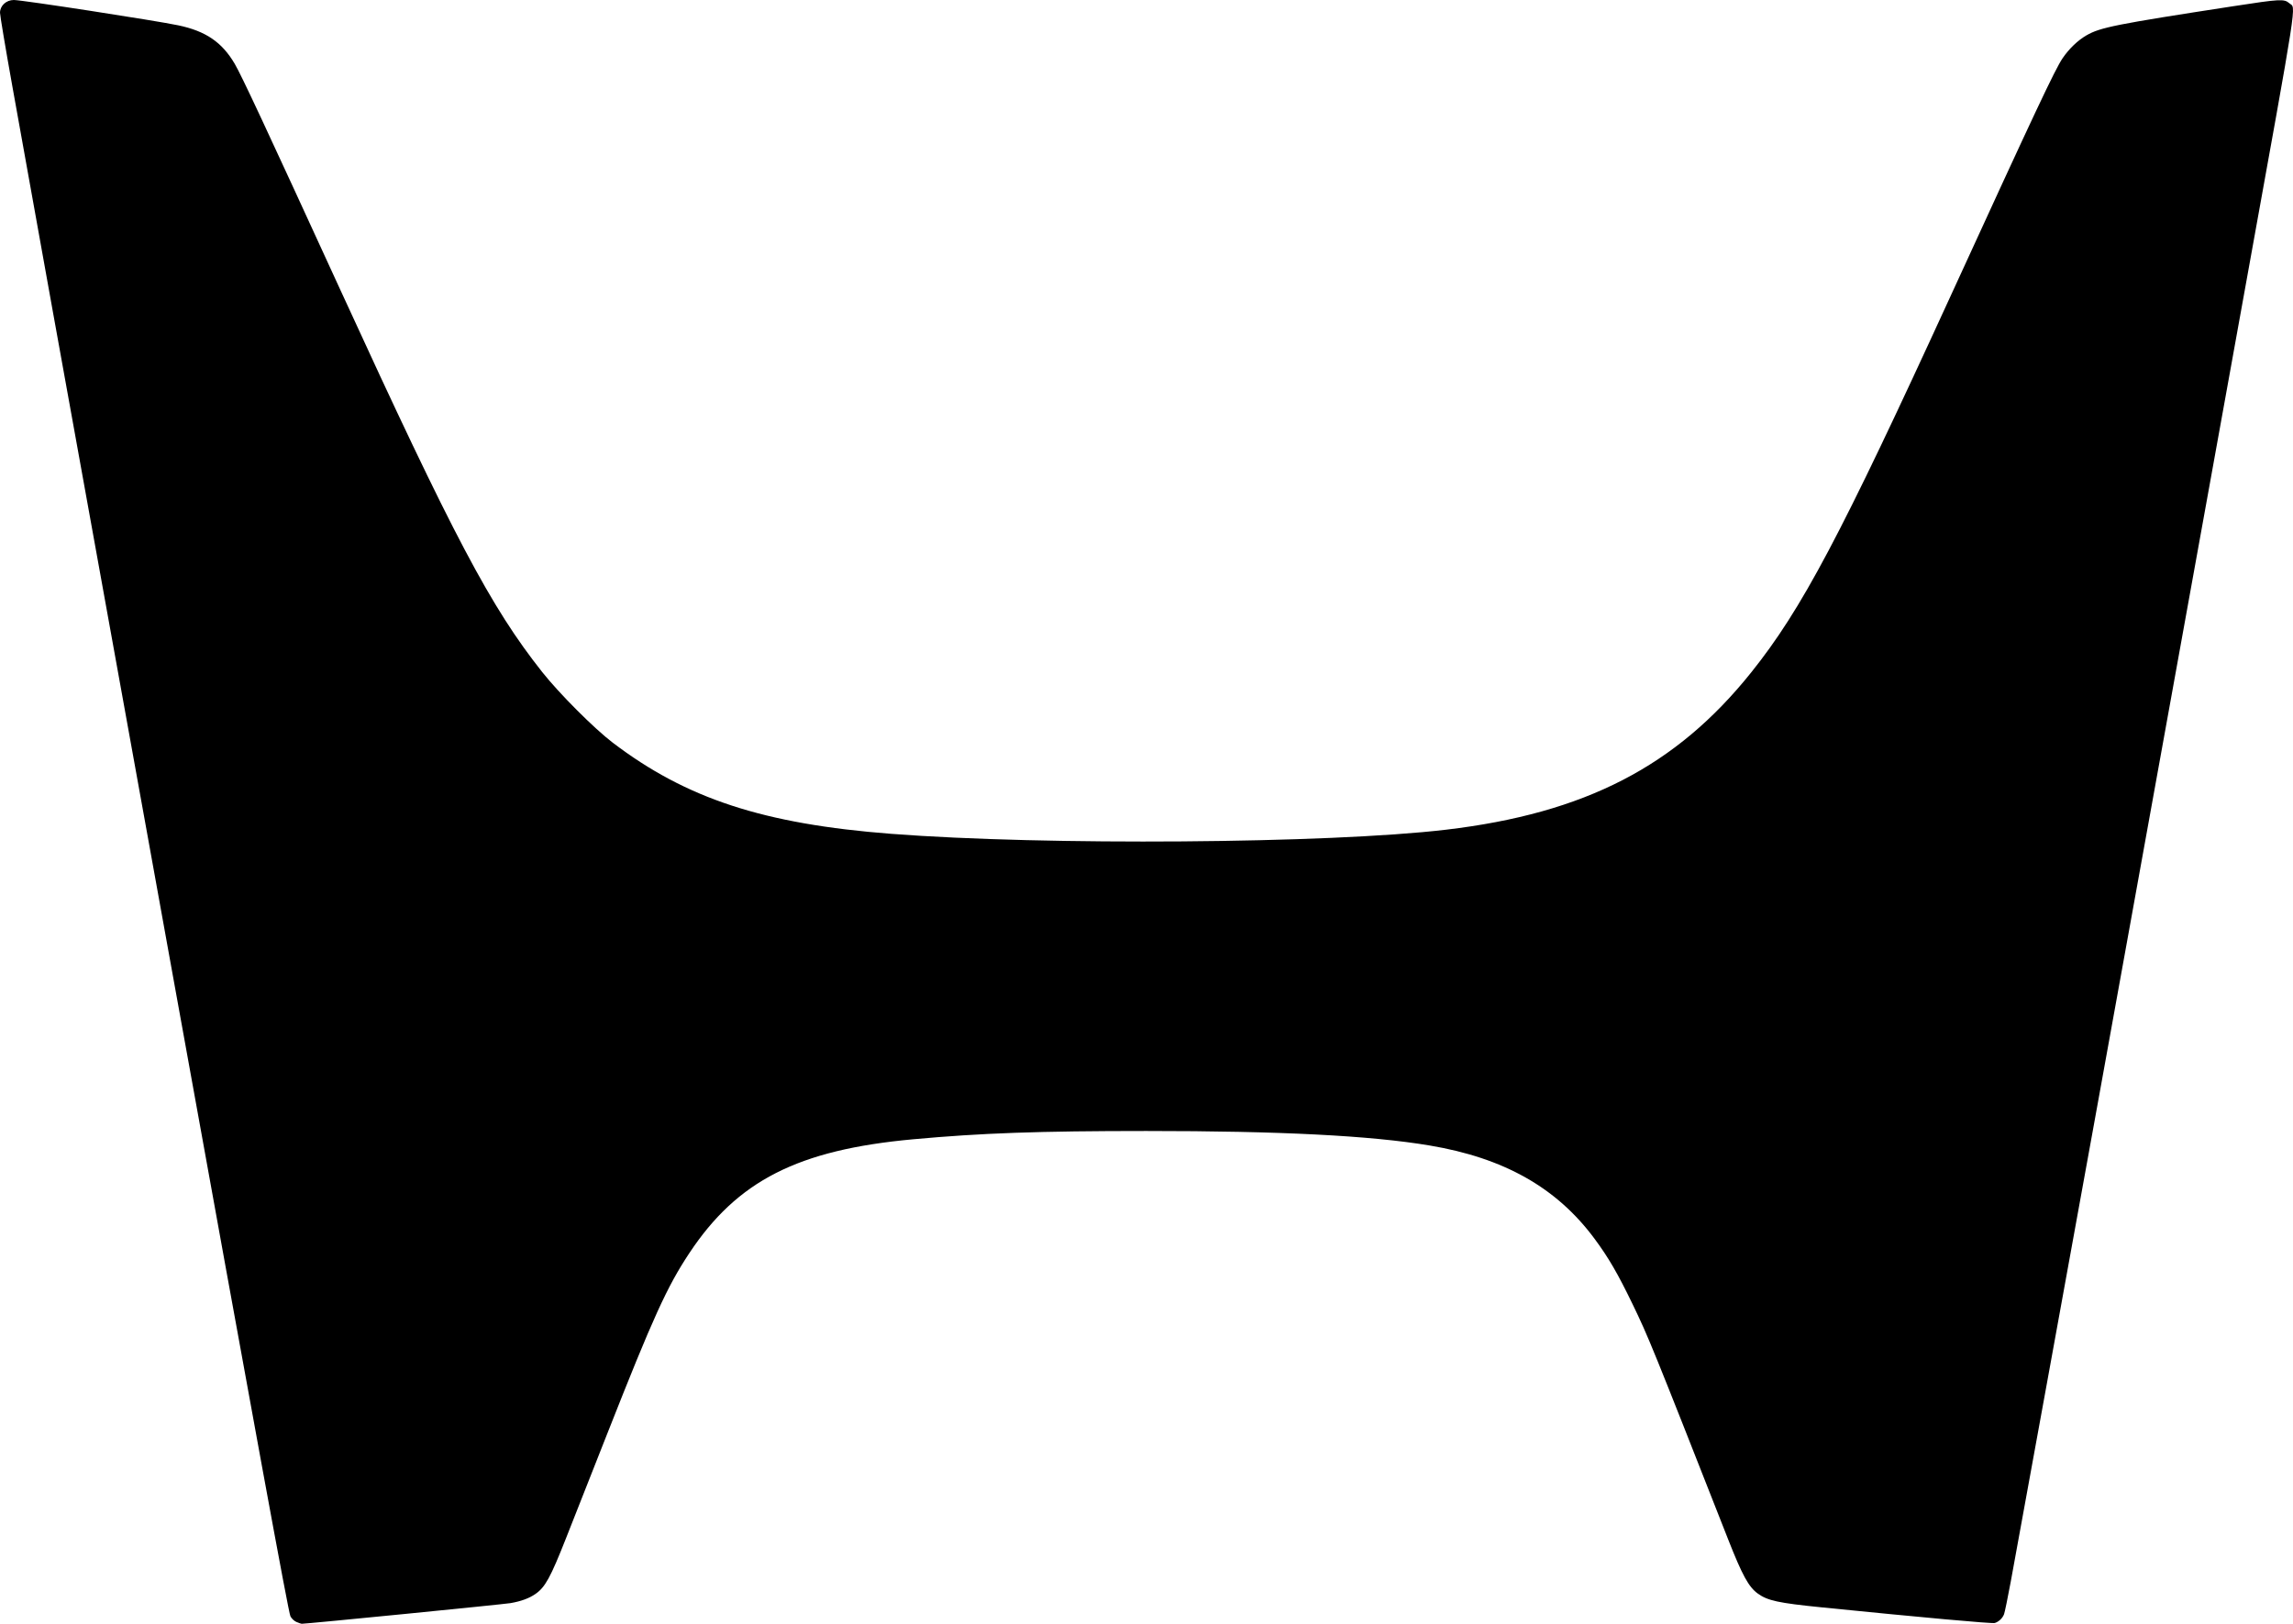
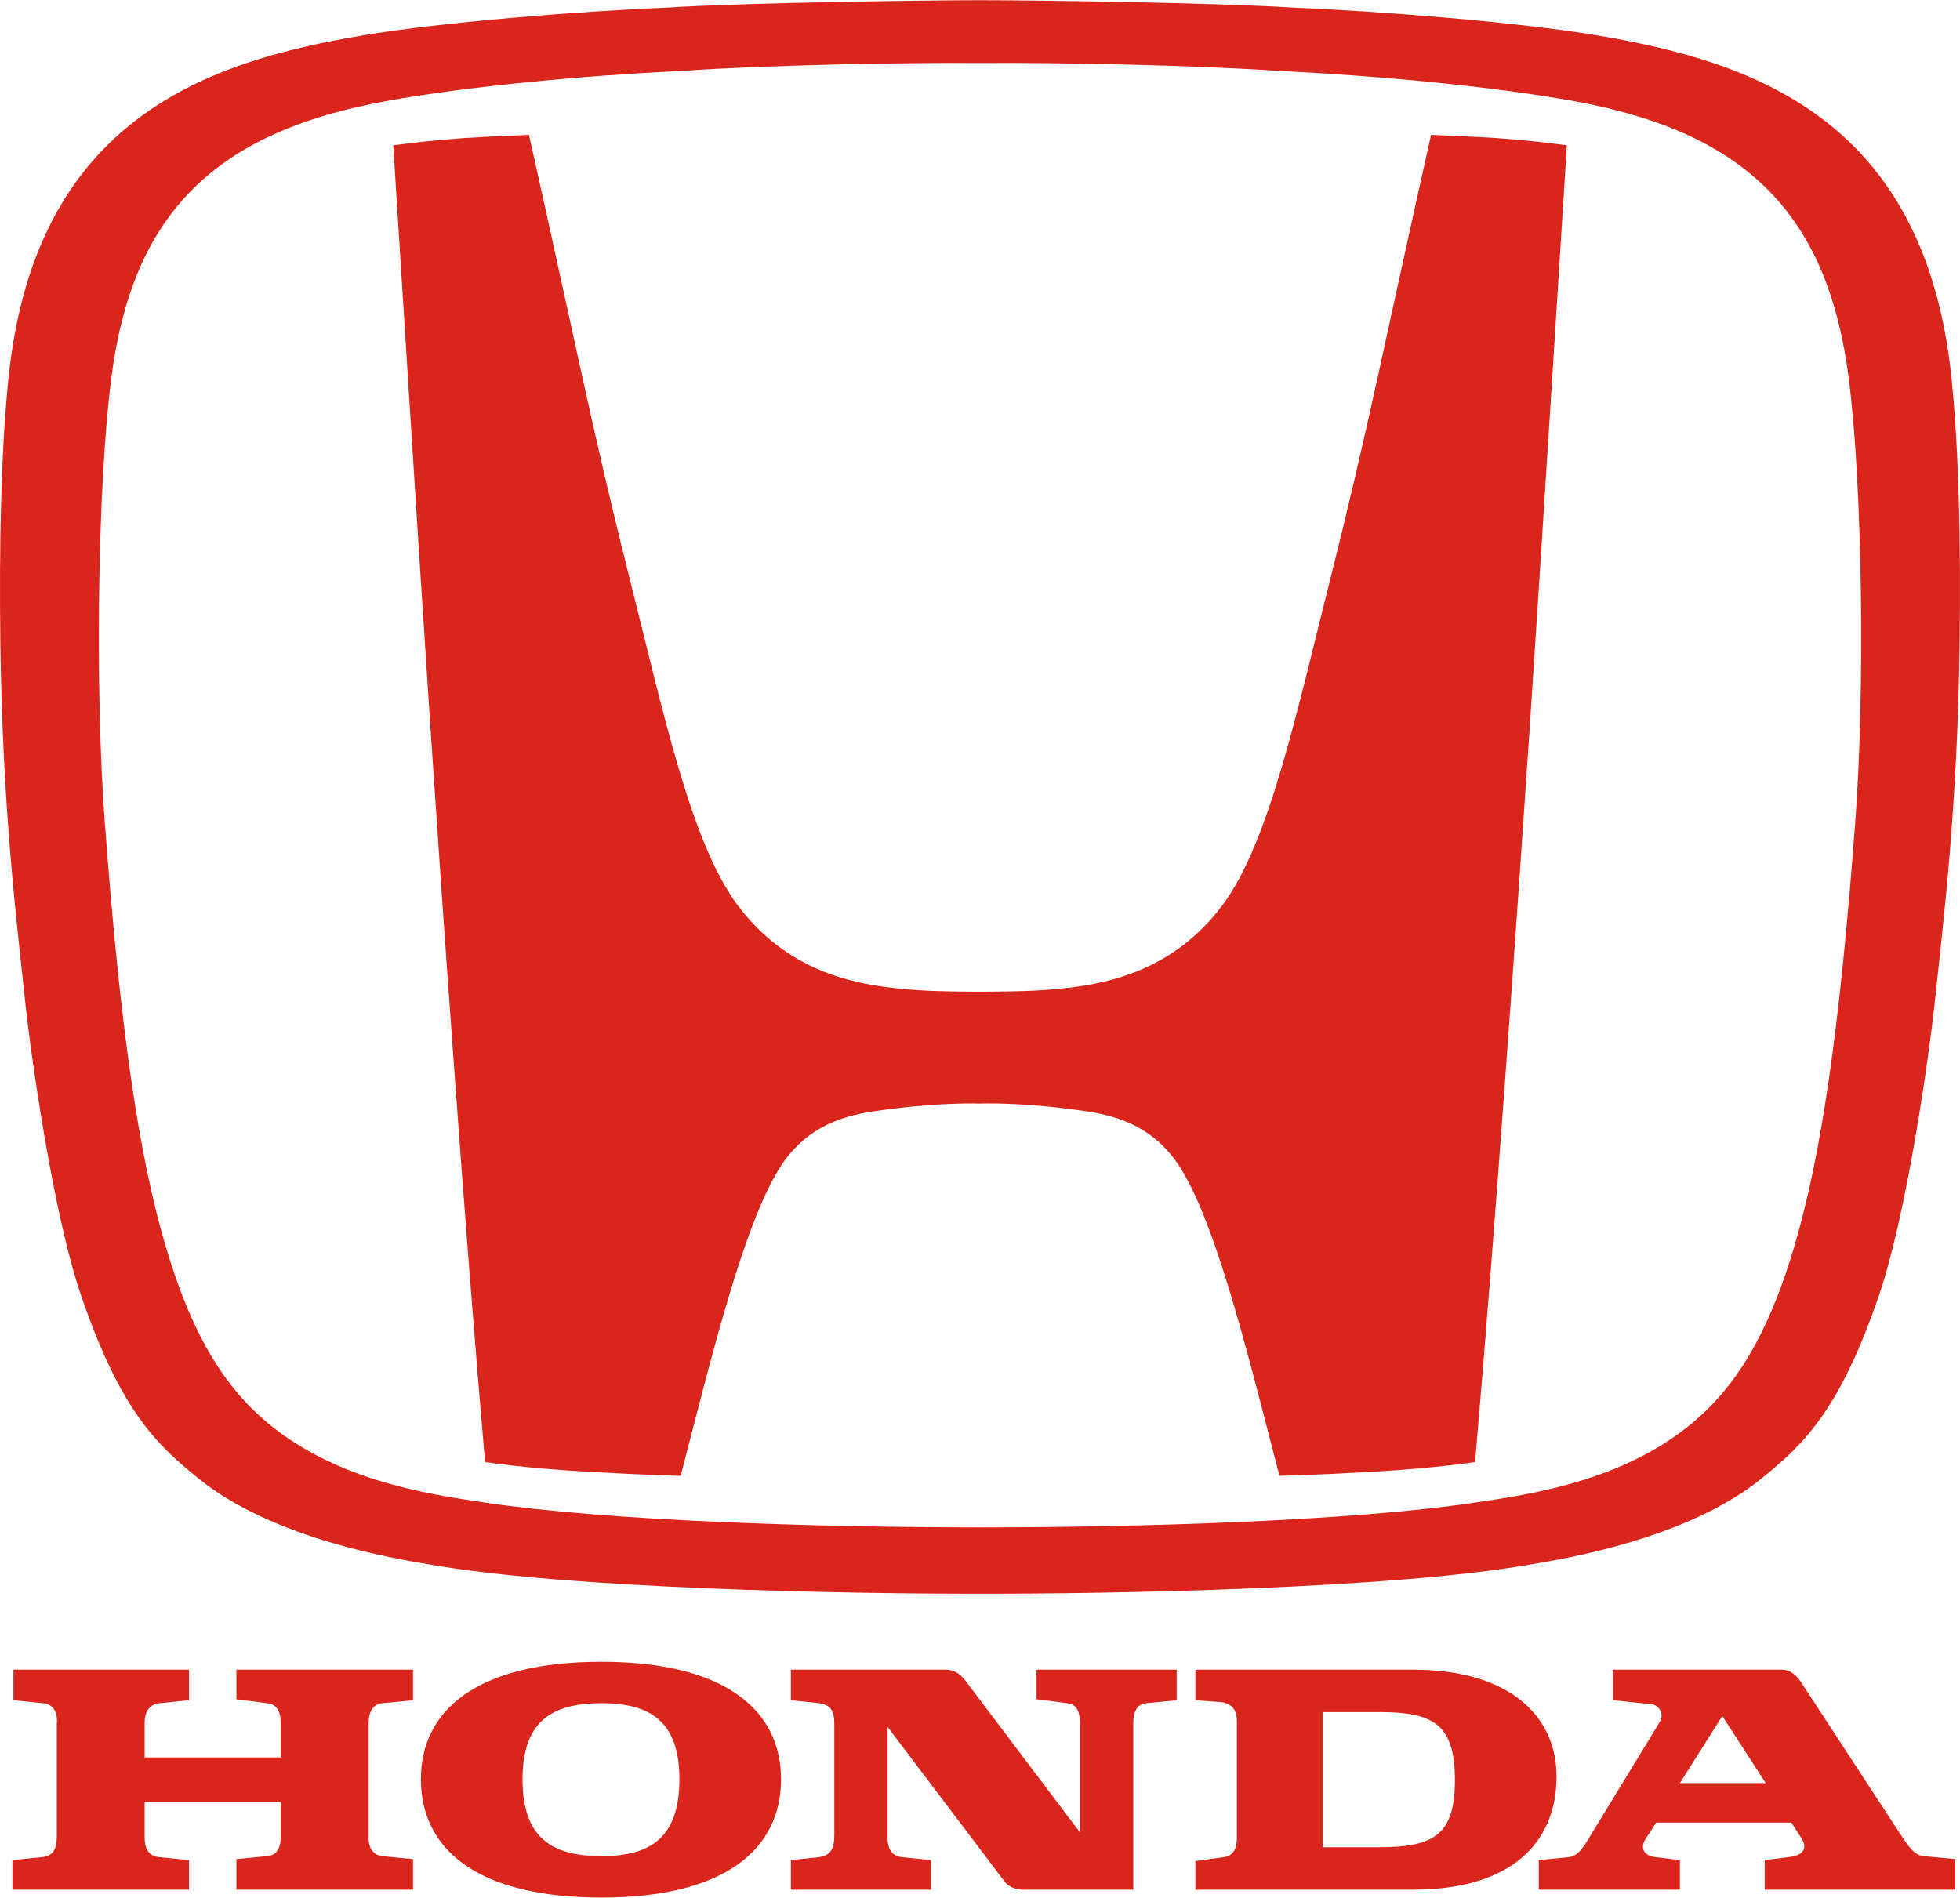
- <svg xmlns="http://www.w3.org/2000/svg" version="1.1" id="svg1" width="533.534" height="377.908" viewBox="0 0 533.534 377.908">
-   <defs id="defs1" />
-   <g id="g1" transform="translate(-371.7223,-8.856192)">
-     <path style="fill:#000000" d="m 440.675,386.329 c -0.532,-0.232 -1.157,-0.837 -1.388,-1.345 -0.472,-1.036 -8.059,-42.397 -27.377,-149.248 -6.079,-33.626 -22.968,-127.084 -24.345,-134.72 -0.778,-4.312 -2.351,-13.024 -3.496,-19.36 -2.073,-11.472 -4.036,-22.396 -9.482,-52.768 -1.575,-8.783 -2.863,-16.462 -2.863,-17.065 0,-1.636 1.445,-2.967 3.22,-2.967 1.942,0 32.962,4.78 38.282,5.899 6.375,1.341 10.165,3.929 13.11,8.953 1.595,2.72 7.112,14.531 24.75,52.987 26.215,57.154 34.824,73.448 46.801,88.571 3.96,5 12.098,13.152 16.397,16.425 17.141,13.048 35.11,18.934 64.8,21.223 35.748,2.757 101.862,2.265 129.12,-0.962 32.315,-3.825 53.519,-14.761 70.999,-36.618 11.749,-14.691 20.791,-31.759 46.275,-87.35 19.838,-43.276 24.409,-52.985 26.162,-55.566 1.496,-2.203 3.547,-4.174 5.544,-5.326 3.242,-1.871 6.792,-2.577 34.185,-6.791 11.027,-1.696 11.822,-1.737 13.057,-0.674 1.542,1.327 2.225,-3.086 -9.985,64.507 -1.129,6.248 -5.015,27.776 -8.636,47.84 -6.715,37.206 -10.457,57.907 -19.234,106.4 -2.724,15.048 -6.177,34.128 -7.674,42.4 -4.681,25.867 -17.96,98.87 -19.295,106.082 -0.701,3.785 -1.411,7.241 -1.579,7.68 -0.358,0.938 -1.23,1.761 -2.165,2.045 -0.61,0.185 -16.781,-1.278 -40.3,-3.647 -10.04,-1.011 -12.551,-1.554 -14.836,-3.21 -2.125,-1.54 -3.612,-4.255 -6.88,-12.568 -17.759,-45.172 -18.554,-47.129 -22.276,-54.831 -3.419,-7.075 -5.605,-10.831 -8.837,-15.189 -8.804,-11.87 -21.035,-18.785 -38.365,-21.69 -13.732,-2.302 -34.735,-3.377 -65.92,-3.374 -24.951,0.002 -38.458,0.482 -54.24,1.928 -26.832,2.458 -40.923,9.633 -52.115,26.534 -5.177,7.818 -8.409,14.928 -18.981,41.756 -3.503,8.89 -7.889,20.011 -9.746,24.712 -3.557,9.007 -4.793,11.254 -7.051,12.816 -1.472,1.019 -3.304,1.694 -5.788,2.132 -1.538,0.272 -47.785,4.848 -48.608,4.81 -0.149,-0.007 -0.707,-0.202 -1.239,-0.434 z" id="path1" />
+ <svg xmlns="http://www.w3.org/2000/svg" xml:space="preserve" width="2049px" height="1984px" shape-rendering="geometricPrecision" text-rendering="geometricPrecision" image-rendering="optimizeQuality" fill-rule="evenodd" clip-rule="evenodd" viewBox="0 0 2200.59 2130.34">
+   <g id="Ebene_x0020_1">
+     <g id="g1963">
+       <path id="path1965" fill="#DA251D" d="M1606.73 151.243c-50.603,225.554 -70.543,329.159 -111.632,492.465 -39.425,156.732 -69.96,302.135 -122.776,372.644 -53.617,71.532 -125.113,87.108 -173.81,92.588 -25.208,2.827 -43.589,4.094 -98.184,4.304 -54.605,-0.221 -72.974,-1.476 -98.184,-4.304 -48.696,-5.48 -120.228,-21.056 -173.81,-92.588 -52.791,-70.52 -83.351,-215.946 -122.811,-372.644 -41.065,-163.318 -61.038,-266.923 -111.607,-492.465 0,0 -50.454,1.966 -72.789,3.536 -30.2,2.151 -53.838,4.735 -79.594,8.155 0,0 29.025,463.847 42.171,660.366 13.819,206.709 38.075,555.017 60.876,818.018 0,0 42.356,6.735 112.713,10.773 73.998,4.245 106.897,4.711 106.897,4.711 30.444,-115.854 68.088,-276.647 110.84,-345.224 34.748,-55.77 88.272,-61.679 118.623,-65.832 47.673,-6.492 87.877,-7.48 106.502,-6.899l0 0c0.057,0 0.128,0 0.185,0 0.058,0 0.152,0 0.186,0l0 0c18.625,-0.616 58.852,0.396 106.525,6.899 30.316,4.153 83.875,10.062 118.623,65.832 42.752,68.578 80.397,229.37 110.864,345.224 0,0 32.898,-0.488 106.897,-4.711 70.333,-4.037 112.713,-10.773 112.713,-10.773 22.777,-263.014 47.056,-611.275 60.91,-818.018 13.146,-196.53 42.135,-660.366 42.135,-660.366 -25.732,-3.42 -49.37,-5.968 -79.594,-8.155 -22.428,-1.559 -72.87,-3.536 -72.87,-3.536z" />
+       <path id="path1967" fill="#DA251D" d="M2191.13 425.086c-29.921,-294.609 -226.473,-356.823 -399.028,-385.754 -86.981,-14.588 -241.469,-26.931 -340.514,-30.991 -86.55,-5.538 -290.699,-8.318 -351.308,-8.341 -60.574,0.036 -264.736,2.803 -351.286,8.341 -99.044,4.06 -253.532,16.403 -340.478,30.991 -172.577,28.931 -369.143,91.145 -399.086,385.754 -8.155,80.245 -10.494,184.955 -9.016,297.703 2.467,186.677 18.497,312.744 27.675,400.005 6.305,59.899 31.328,239.957 63.47,333.092 44.137,127.975 83.817,165.248 130.536,203.324 85.41,69.659 226.078,91.076 256.057,96.461 158.827,28.559 480.251,33.702 622.14,33.515 141.924,0.186 463.382,-4.956 622.139,-33.515 30.014,-5.386 170.67,-26.814 256.081,-96.461 46.718,-38.075 86.399,-75.349 130.535,-203.324 32.131,-93.136 57.13,-273.193 63.471,-333.092 9.167,-87.26 25.208,-213.328 27.64,-400.005 1.501,-112.749 -0.837,-217.493 -9.027,-297.703zm-107.944 494.873c-17.45,235.338 -38.377,376.46 -68.297,478.192 -26.29,89.11 -58.852,148.974 -106.408,192.004 -79.385,71.811 -188.713,87.225 -252.858,96.776 -138.574,20.556 -371.935,27.698 -555.354,27.768 -183.418,-0.057 -416.756,-7.201 -555.353,-27.768 -64.111,-9.538 -173.416,-24.965 -252.788,-96.776 -47.579,-43.031 -80.152,-102.93 -106.408,-192.004 -29.943,-101.72 -50.883,-242.854 -68.299,-478.192 -10.516,-141.854 -8.294,-371.69 7.492,-495.21 23.487,-184.176 114.934,-276.95 310.906,-311.884 91.449,-16.286 214.375,-27.849 331.032,-33.608 93.543,-6.305 247.495,-9.481 333.43,-8.678 85.968,-0.803 239.921,2.373 333.428,8.678 116.657,5.781 239.584,17.333 331.032,33.608 195.972,34.935 287.419,127.674 310.965,311.861 15.762,123.543 17.951,353.379 7.48,495.233z" />
+     </g>
+     <path fill="#DA251D" d="M1727.67 2121.48l0 -33.234 34.341 -3.323c11.08,-2.218 15.506,-12.186 17.721,-14.4l83.086 -136.256c6.644,-9.967 -0.004,-19.936 -8.865,-21.044l-43.203 -4.432 0 -34.338 189.427 0c11.081,0 17.725,7.753 22.157,14.4l110.778 169.489c8.865,13.288 15.505,24.367 26.585,25.476l35.451 3.321 0 34.342 -213.802 0 0 -33.234 26.588 -3.323c13.294,-1.106 24.367,-7.753 13.292,-23.259l-9.967 -15.511 -151.763 0 -12.189 18.828c-6.644,11.081 0,18.836 11.08,19.946l27.692 3.319 0 33.234 -158.407 0zm158.407 -119.64l96.376 0 -48.741 -75.326 -47.635 75.326z" />
+     <path fill="#DA251D" d="M1585.87 1874.45l-243.705 0 0 34.338 29.907 2.217c12.188,2.215 16.617,9.971 16.617,21.047 0,11.077 0,124.072 0,132.931 0,9.971 -4.432,18.832 -14.403,19.942l-32.121 4.429 0 32.124 243.705 0c112.989,0 161.734,-54.276 161.734,-127.389 0.003,-64.254 -48.745,-119.639 -161.738,-119.639l0.004 0zm-37.665 199.395l-63.138 0 0 -151.763 63.138 0c60.931,0 85.298,13.294 85.298,76.436 0.004,62.032 -24.367,75.33 -85.298,75.327z" />
+     <path fill="#DA251D" d="M13.955 2121.48l198.289 0 0 -33.234 -34.341 -3.323c-7.753,-1.106 -15.509,-5.535 -15.509,-22.153l0 -39.876 152.871 0 0 37.658c0,11.077 -2.215,22.157 -15.509,23.265l-34.341 3.321 0 34.342 198.289 0 0 -34.342 -35.447 -3.321c-6.648,-1.112 -14.4,-6.646 -14.4,-19.938l0 -128.5c0,-13.294 4.429,-22.157 15.509,-23.265l34.338 -3.323 0 -34.338 -198.289 0 0 33.232 34.341 4.425c12.188,1.112 15.509,11.083 15.509,23.269l0 37.662 -152.871 0 0 -38.774c0,-14.4 6.646,-21.044 16.617,-22.153l33.232 -3.323 0 -34.338 -197.183 0 0 34.338 33.236 3.319c12.184,1.112 16.614,11.083 15.509,23.269l0 125.173c0,14.404 -3.325,23.265 -16.619,24.375l-33.232 3.319 0 33.234z" />
+     <path fill="#DA251D" d="M472.57 1997.41c0,-77.544 63.142,-131.821 202.719,-131.821 138.472,0 201.61,54.28 201.61,131.821 0,78.652 -63.138,132.934 -201.61,132.934 -139.577,-0.004 -202.719,-54.28 -202.719,-132.934l0 0zm202.719 -85.301c-56.494,0 -88.621,21.054 -88.621,85.301 0,65.356 32.128,86.407 88.621,86.407 55.392,0 87.513,-21.047 87.513,-86.407 0,-64.246 -32.121,-85.297 -87.513,-85.301z" />
+     <path fill="#DA251D" d="M887.978 2121.48l157.304 0 0 -33.234 -33.232 -3.323c-9.971,-1.106 -15.513,-8.859 -15.513,-21.044l0 -125.177 130.726 172.809c4.422,6.641 13.287,9.971 21.04,9.971l124.071 -0.003 0 -187.214c0,-8.859 2.215,-21.044 14.4,-22.153l34.342 -3.323 0 -34.338 -157.302 0 0 33.232 34.342 4.425c12.182,1.112 14.4,12.189 14.4,23.269l0 121.85 -129.607 -171.697c-5.538,-6.654 -12.188,-11.08 -21.05,-11.08l-173.922 0 0 34.338 32.128 3.319c12.184,2.218 16.617,7.76 16.617,23.269l0 125.173c0,15.51 -4.433,22.157 -16.617,24.375l-32.128 3.319 0 33.234z" />
  </g>
</svg>
